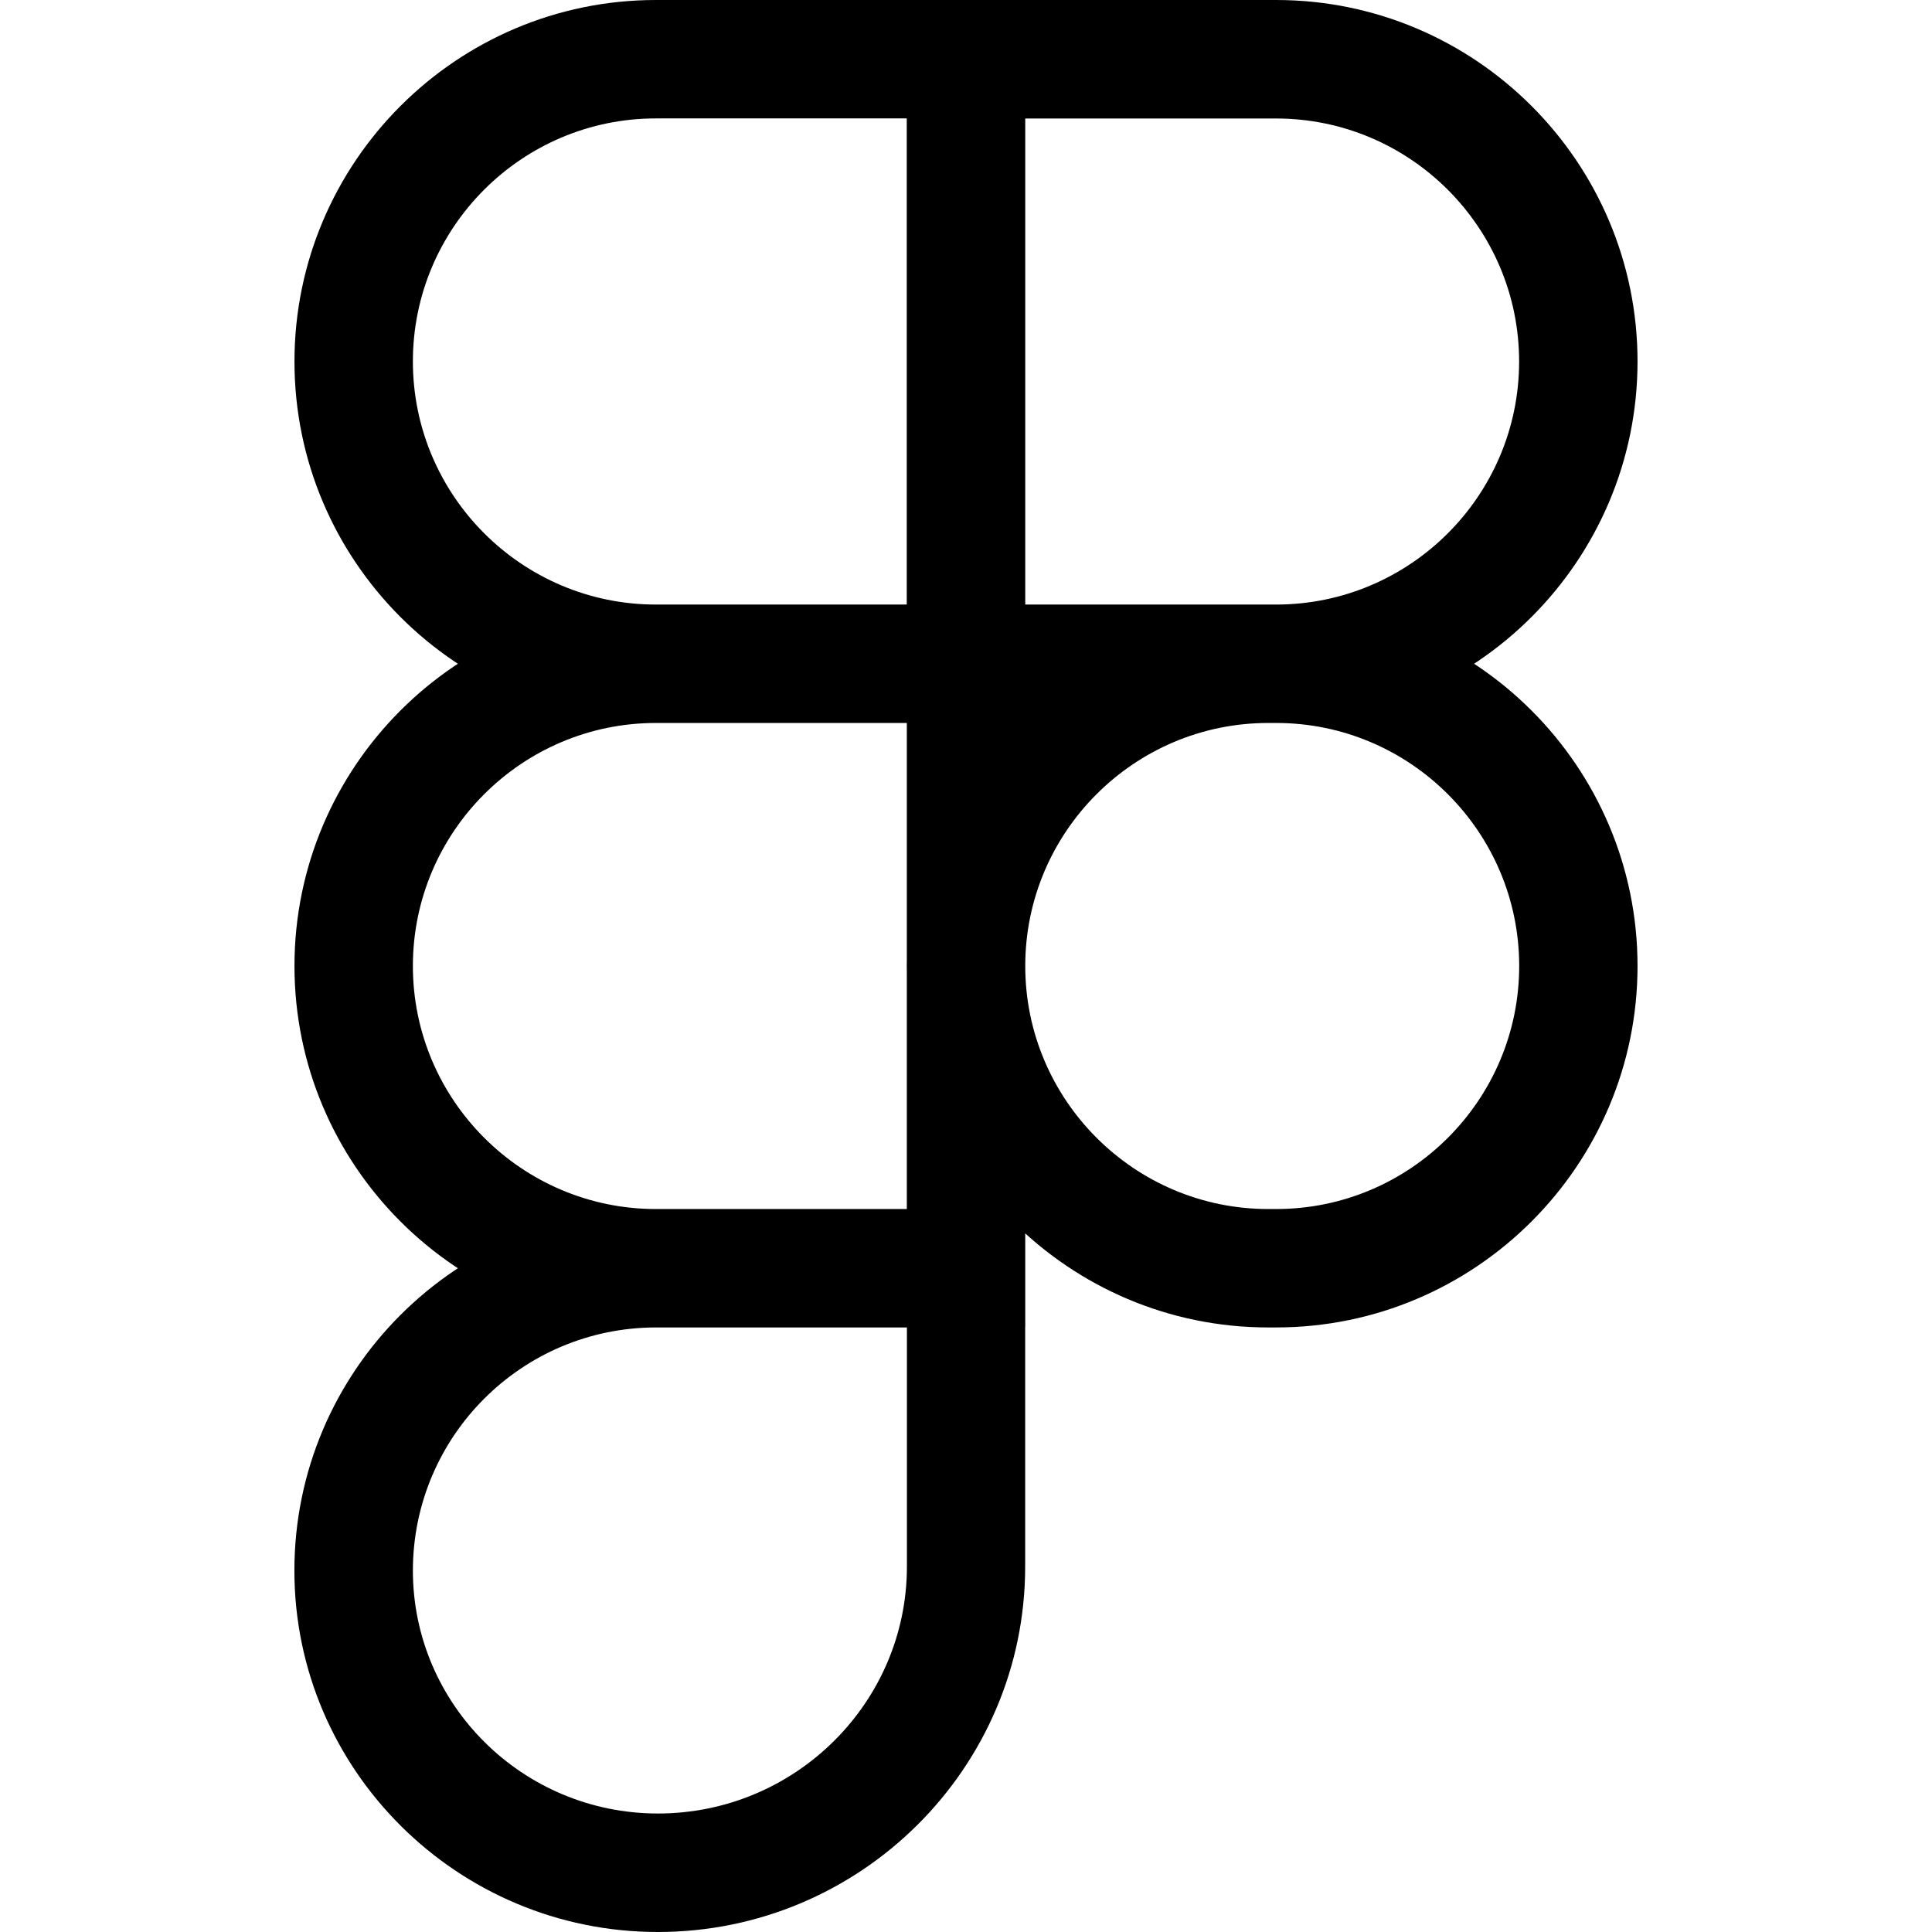
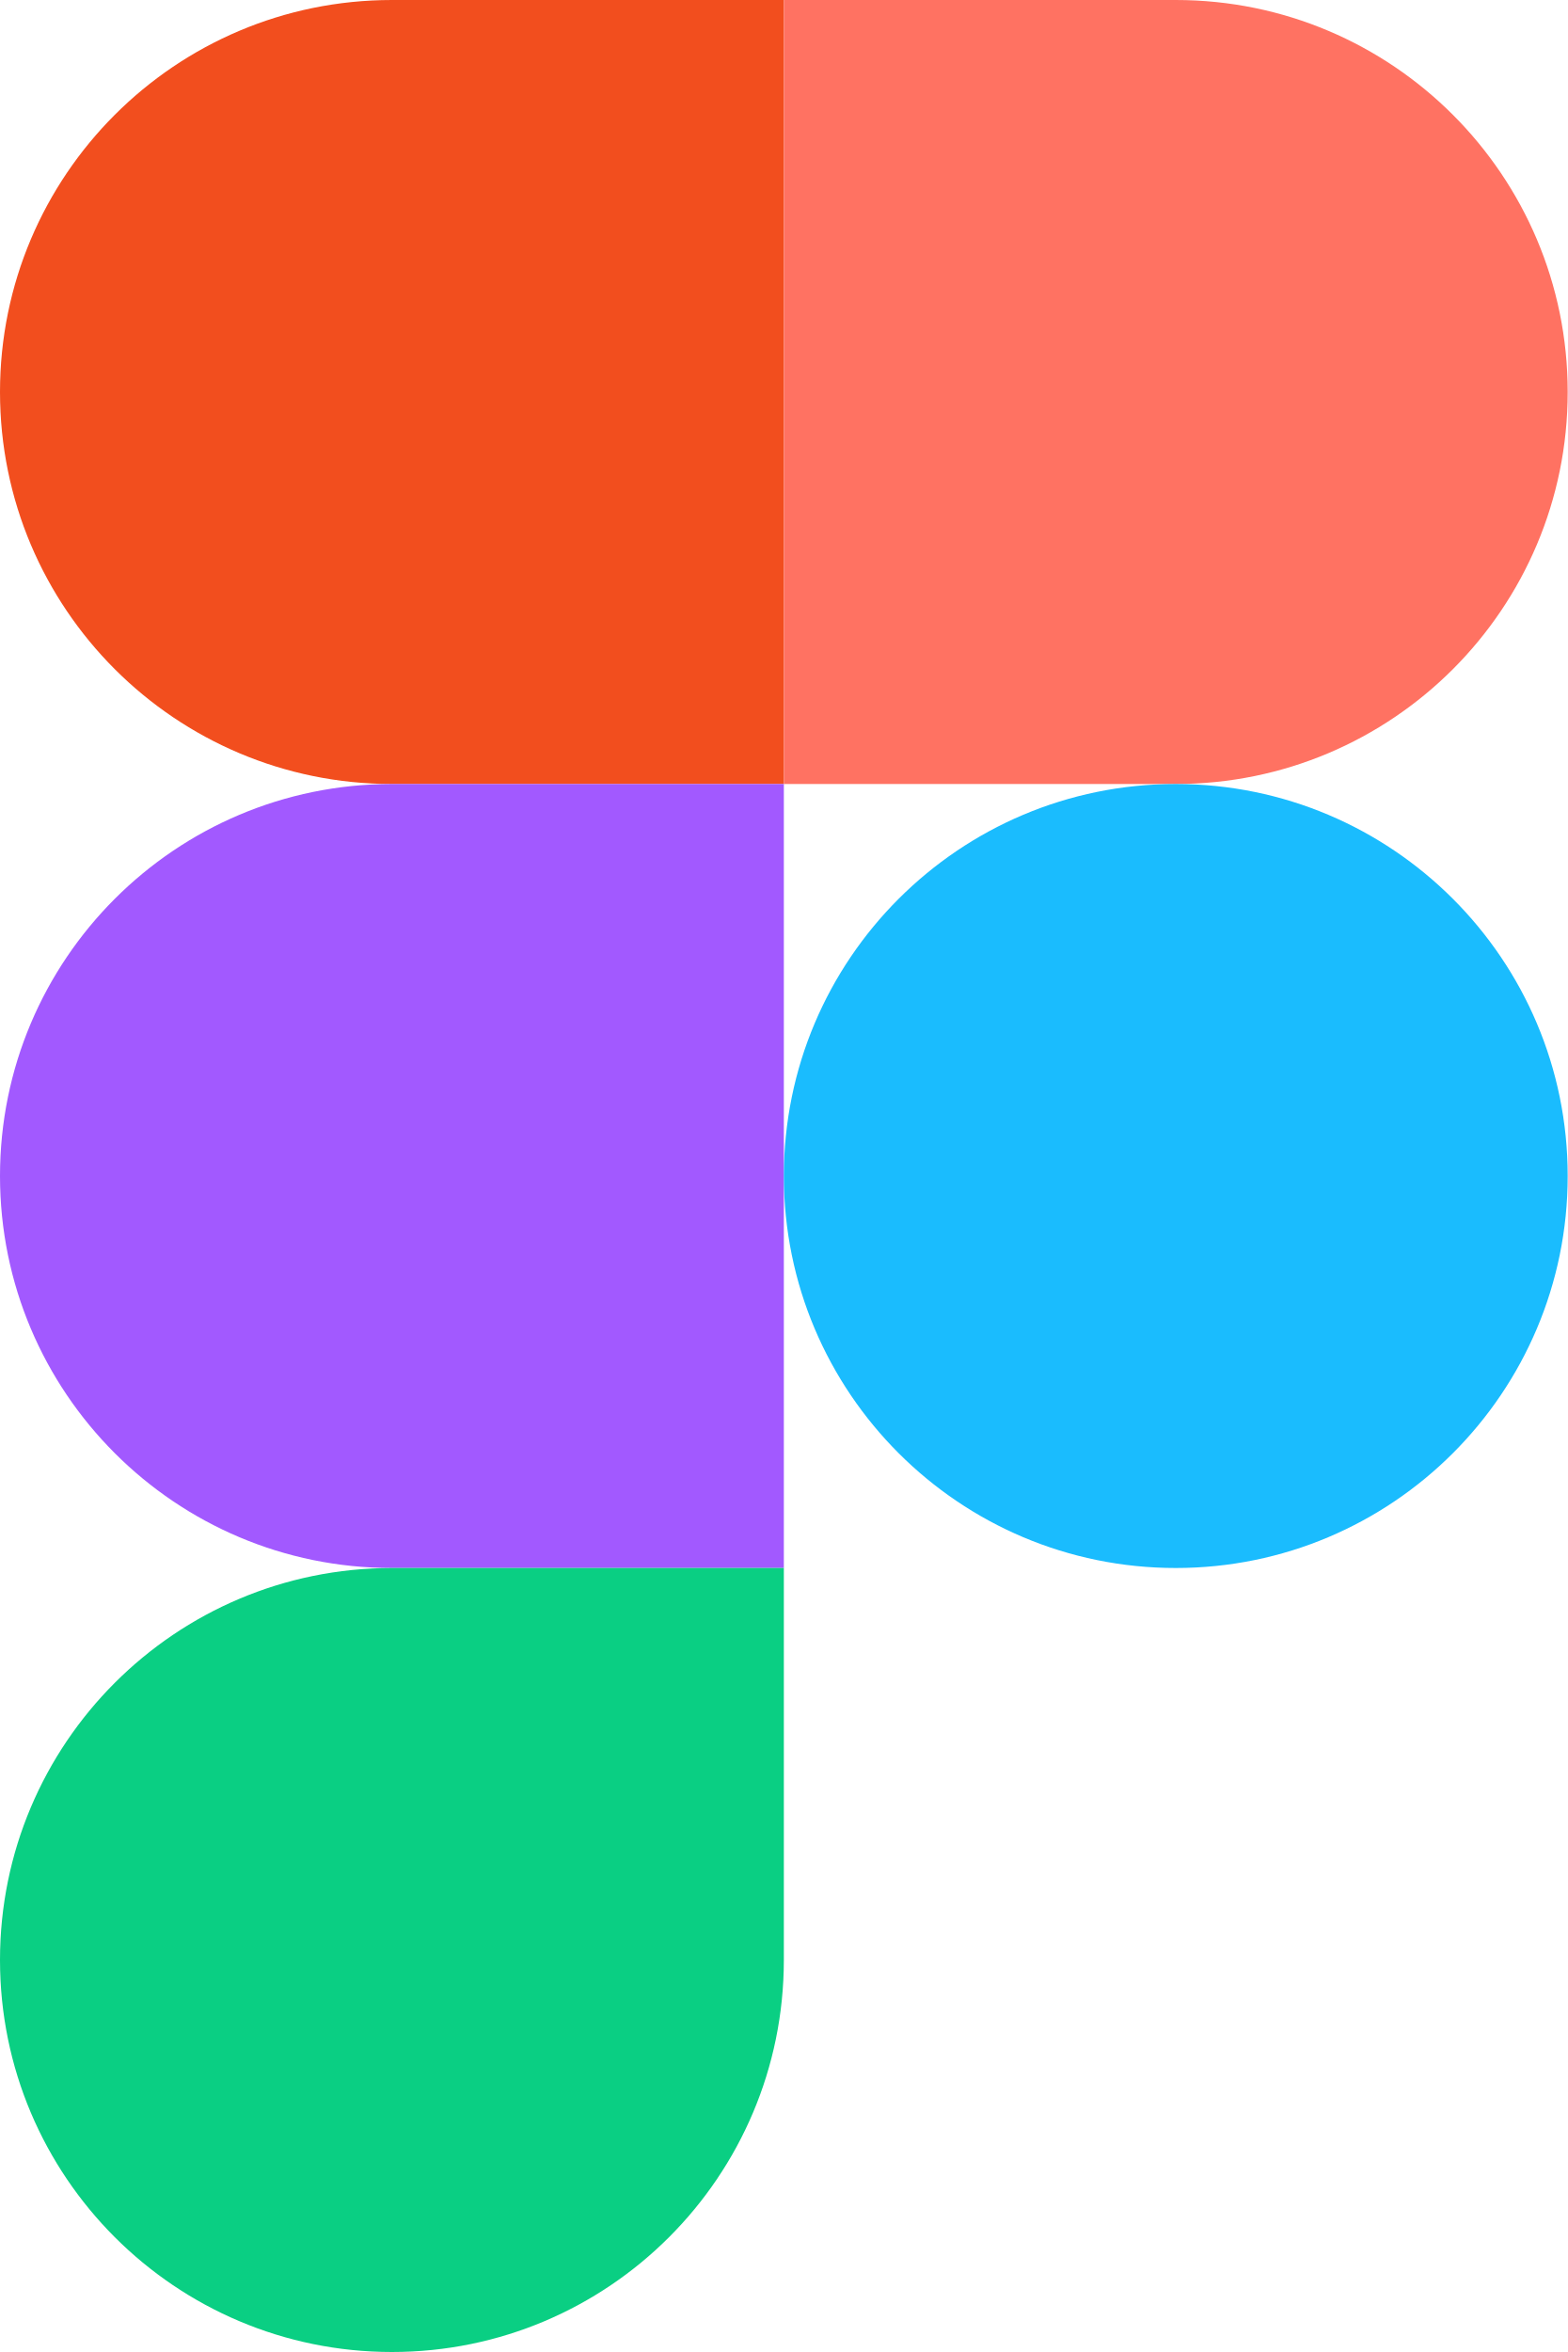
- <svg xmlns="http://www.w3.org/2000/svg" role="img" viewBox="0 0 24 24">
-   <path d="M15.852 8.981h-4.588V0h4.588c2.476 0 4.49 2.014 4.49 4.49s-2.014 4.491-4.49 4.491zM12.735 7.51h3.117c1.665 0 3.019-1.355 3.019-3.019s-1.355-3.019-3.019-3.019h-3.117V7.51zm0 1.471H8.148c-2.476 0-4.49-2.014-4.49-4.49S5.672 0 8.148 0h4.588v8.981zm-4.587-7.51c-1.665 0-3.019 1.355-3.019 3.019s1.354 3.02 3.019 3.02h3.117V1.471H8.148zm4.587 15.019H8.148c-2.476 0-4.49-2.014-4.49-4.49s2.014-4.49 4.49-4.49h4.588v8.98zM8.148 8.981c-1.665 0-3.019 1.355-3.019 3.019s1.355 3.019 3.019 3.019h3.117V8.981H8.148zM8.172 24c-2.489 0-4.515-2.014-4.515-4.49s2.014-4.49 4.49-4.49h4.588v4.441c0 2.503-2.047 4.539-4.563 4.539zm-.024-7.51a3.023 3.023 0 0 0-3.019 3.019c0 1.665 1.365 3.019 3.044 3.019 1.705 0 3.093-1.376 3.093-3.068v-2.97H8.148zm7.704 0h-.098c-2.476 0-4.49-2.014-4.49-4.49s2.014-4.49 4.49-4.49h.098c2.476 0 4.49 2.014 4.49 4.49s-2.014 4.49-4.49 4.49zm-.097-7.509c-1.665 0-3.019 1.355-3.019 3.019s1.355 3.019 3.019 3.019h.098c1.665 0 3.019-1.355 3.019-3.019s-1.355-3.019-3.019-3.019h-.098z" />
+ <svg xmlns="http://www.w3.org/2000/svg" width="30" height="45" viewBox="0 0 30 45">
+   <path fill="#f24e1e" d="M7.5 0h7.5v15H7.5a7.5 7.5 0 0 1 0-15" />
+   <path fill="#ff7262" d="M15 0h7.5a7.5 7.5 0 0 1 0 15H15" />
+   <path fill="#a259ff" d="M7.5 15H15v15H7.5a7.5 7.5 0 0 1 0-15" />
+   <circle cx="22.5" cy="22.5" r="7.5" fill="#1abcfe" />
+   <path fill="#0acf83" d="M7.5 30H15v7.5a7.5 7.5 0 1 1-7.5-7.5" />
</svg>
